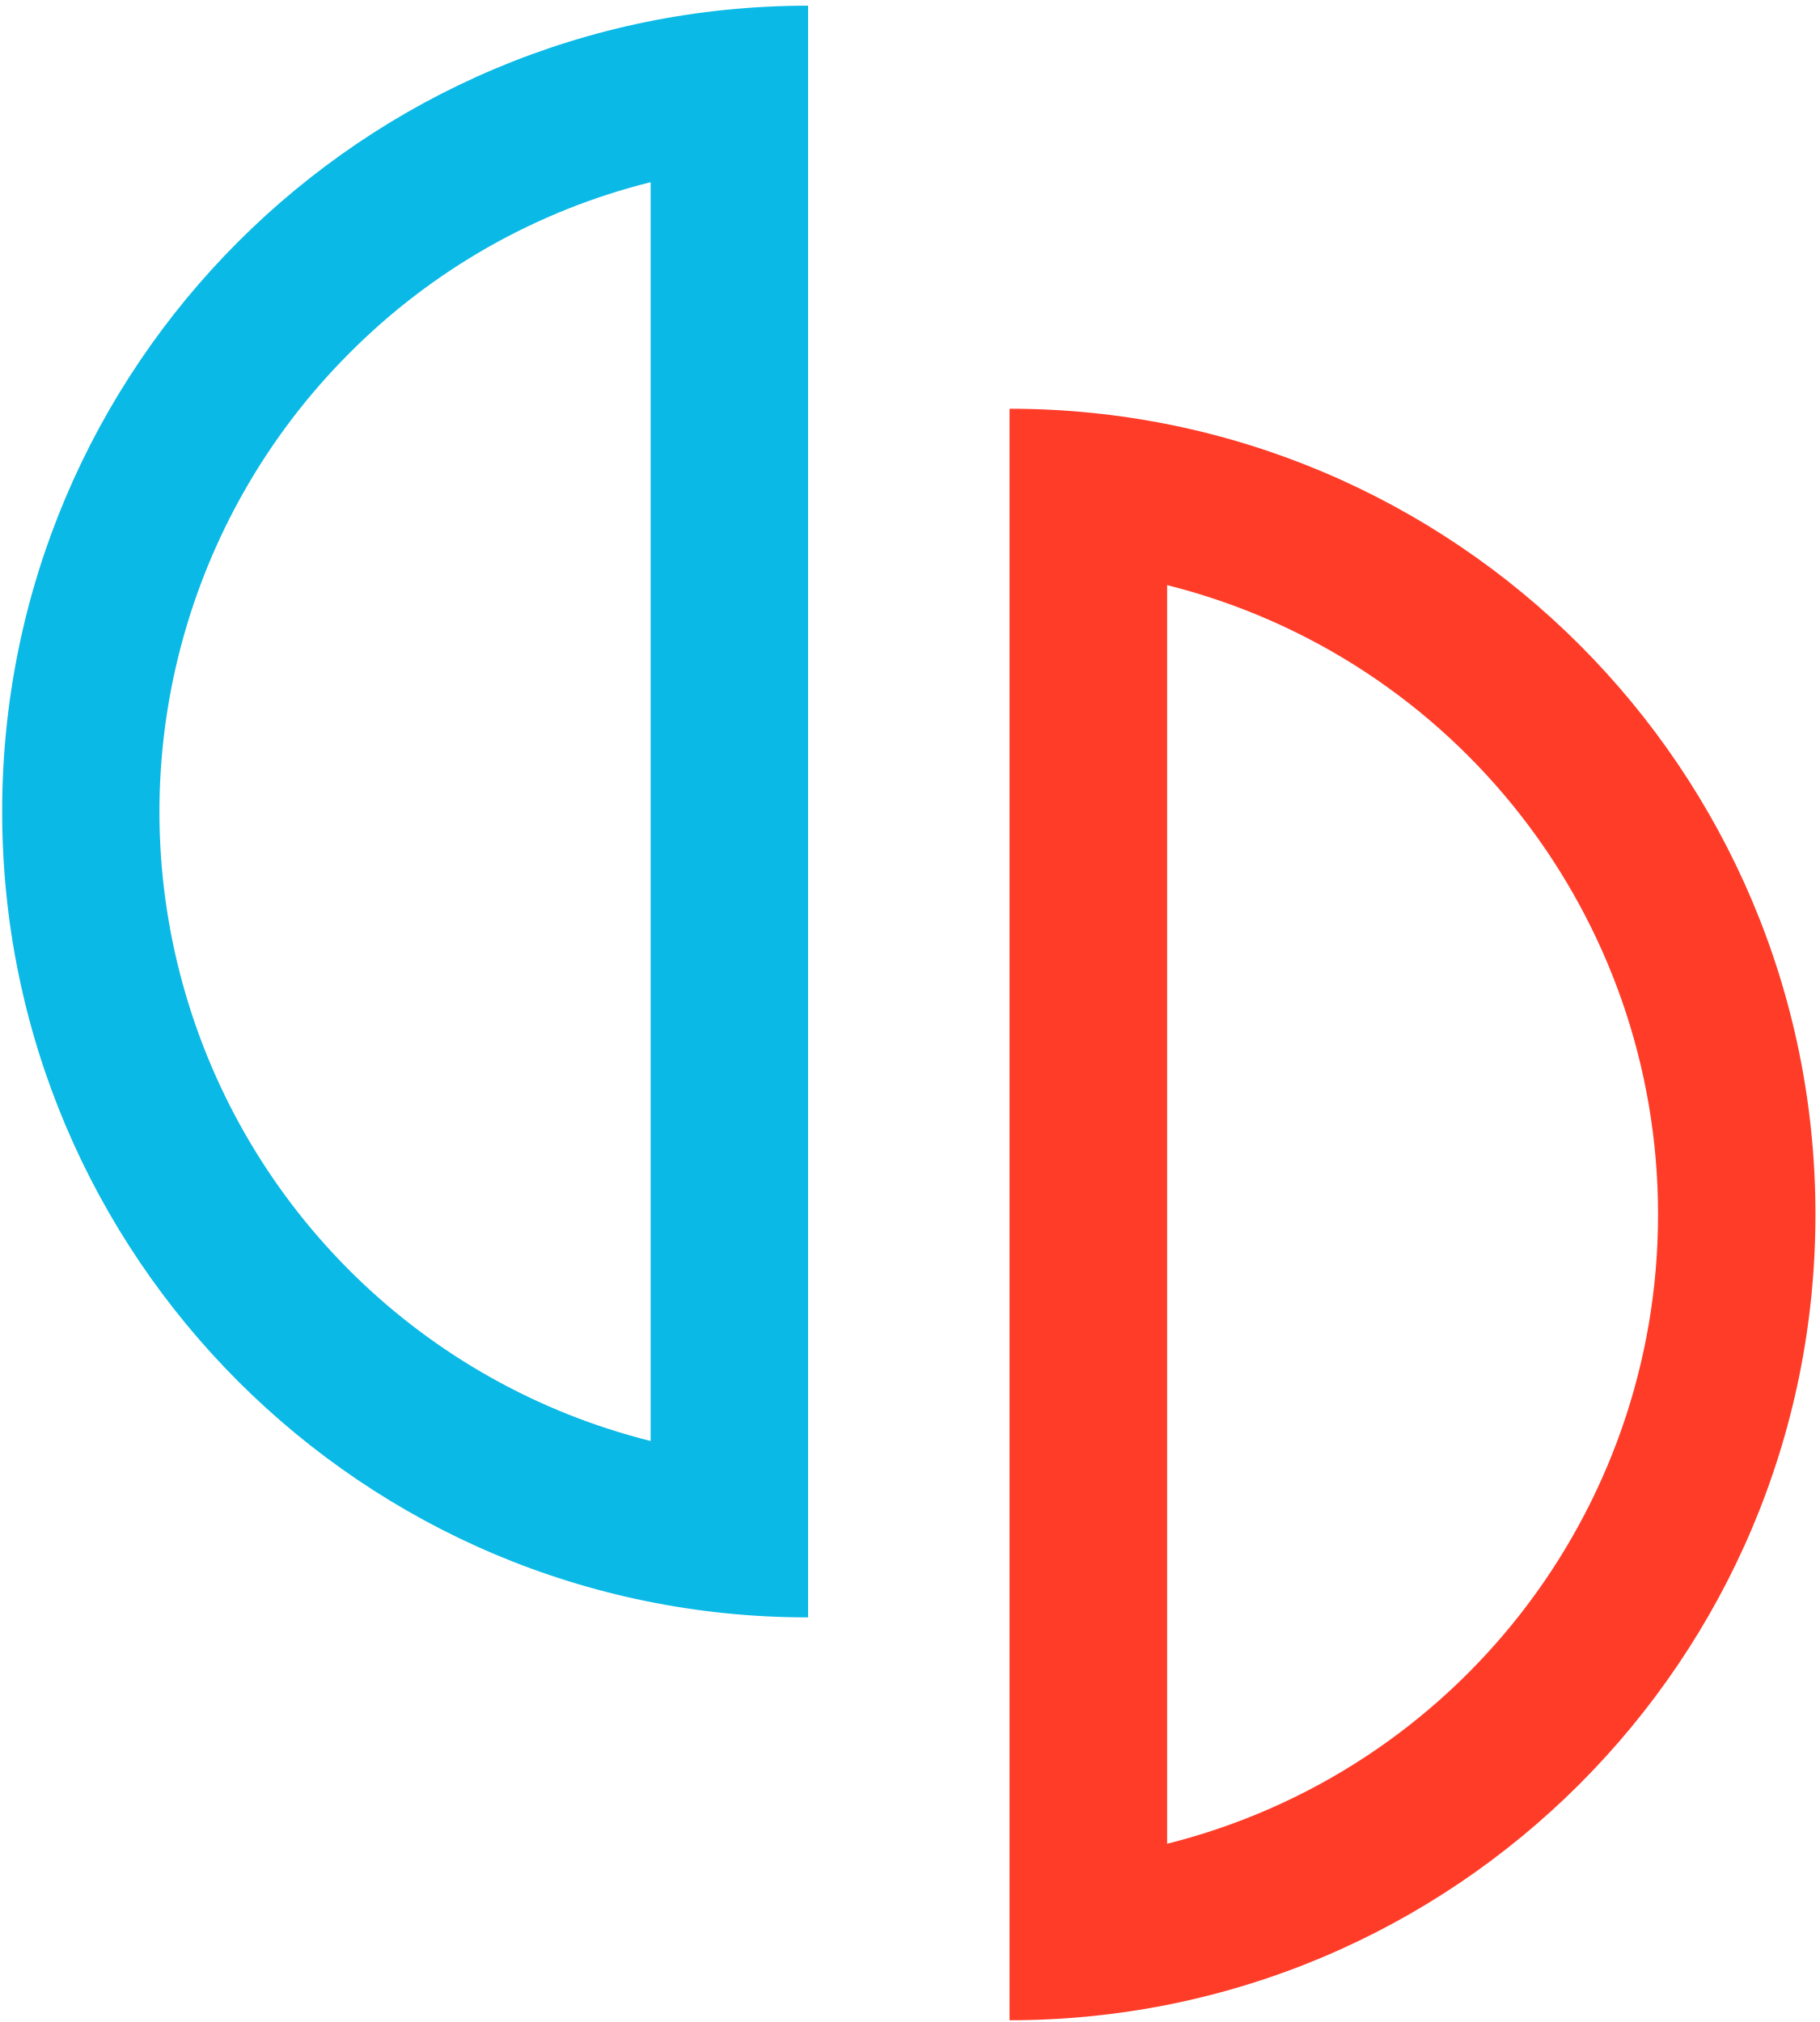
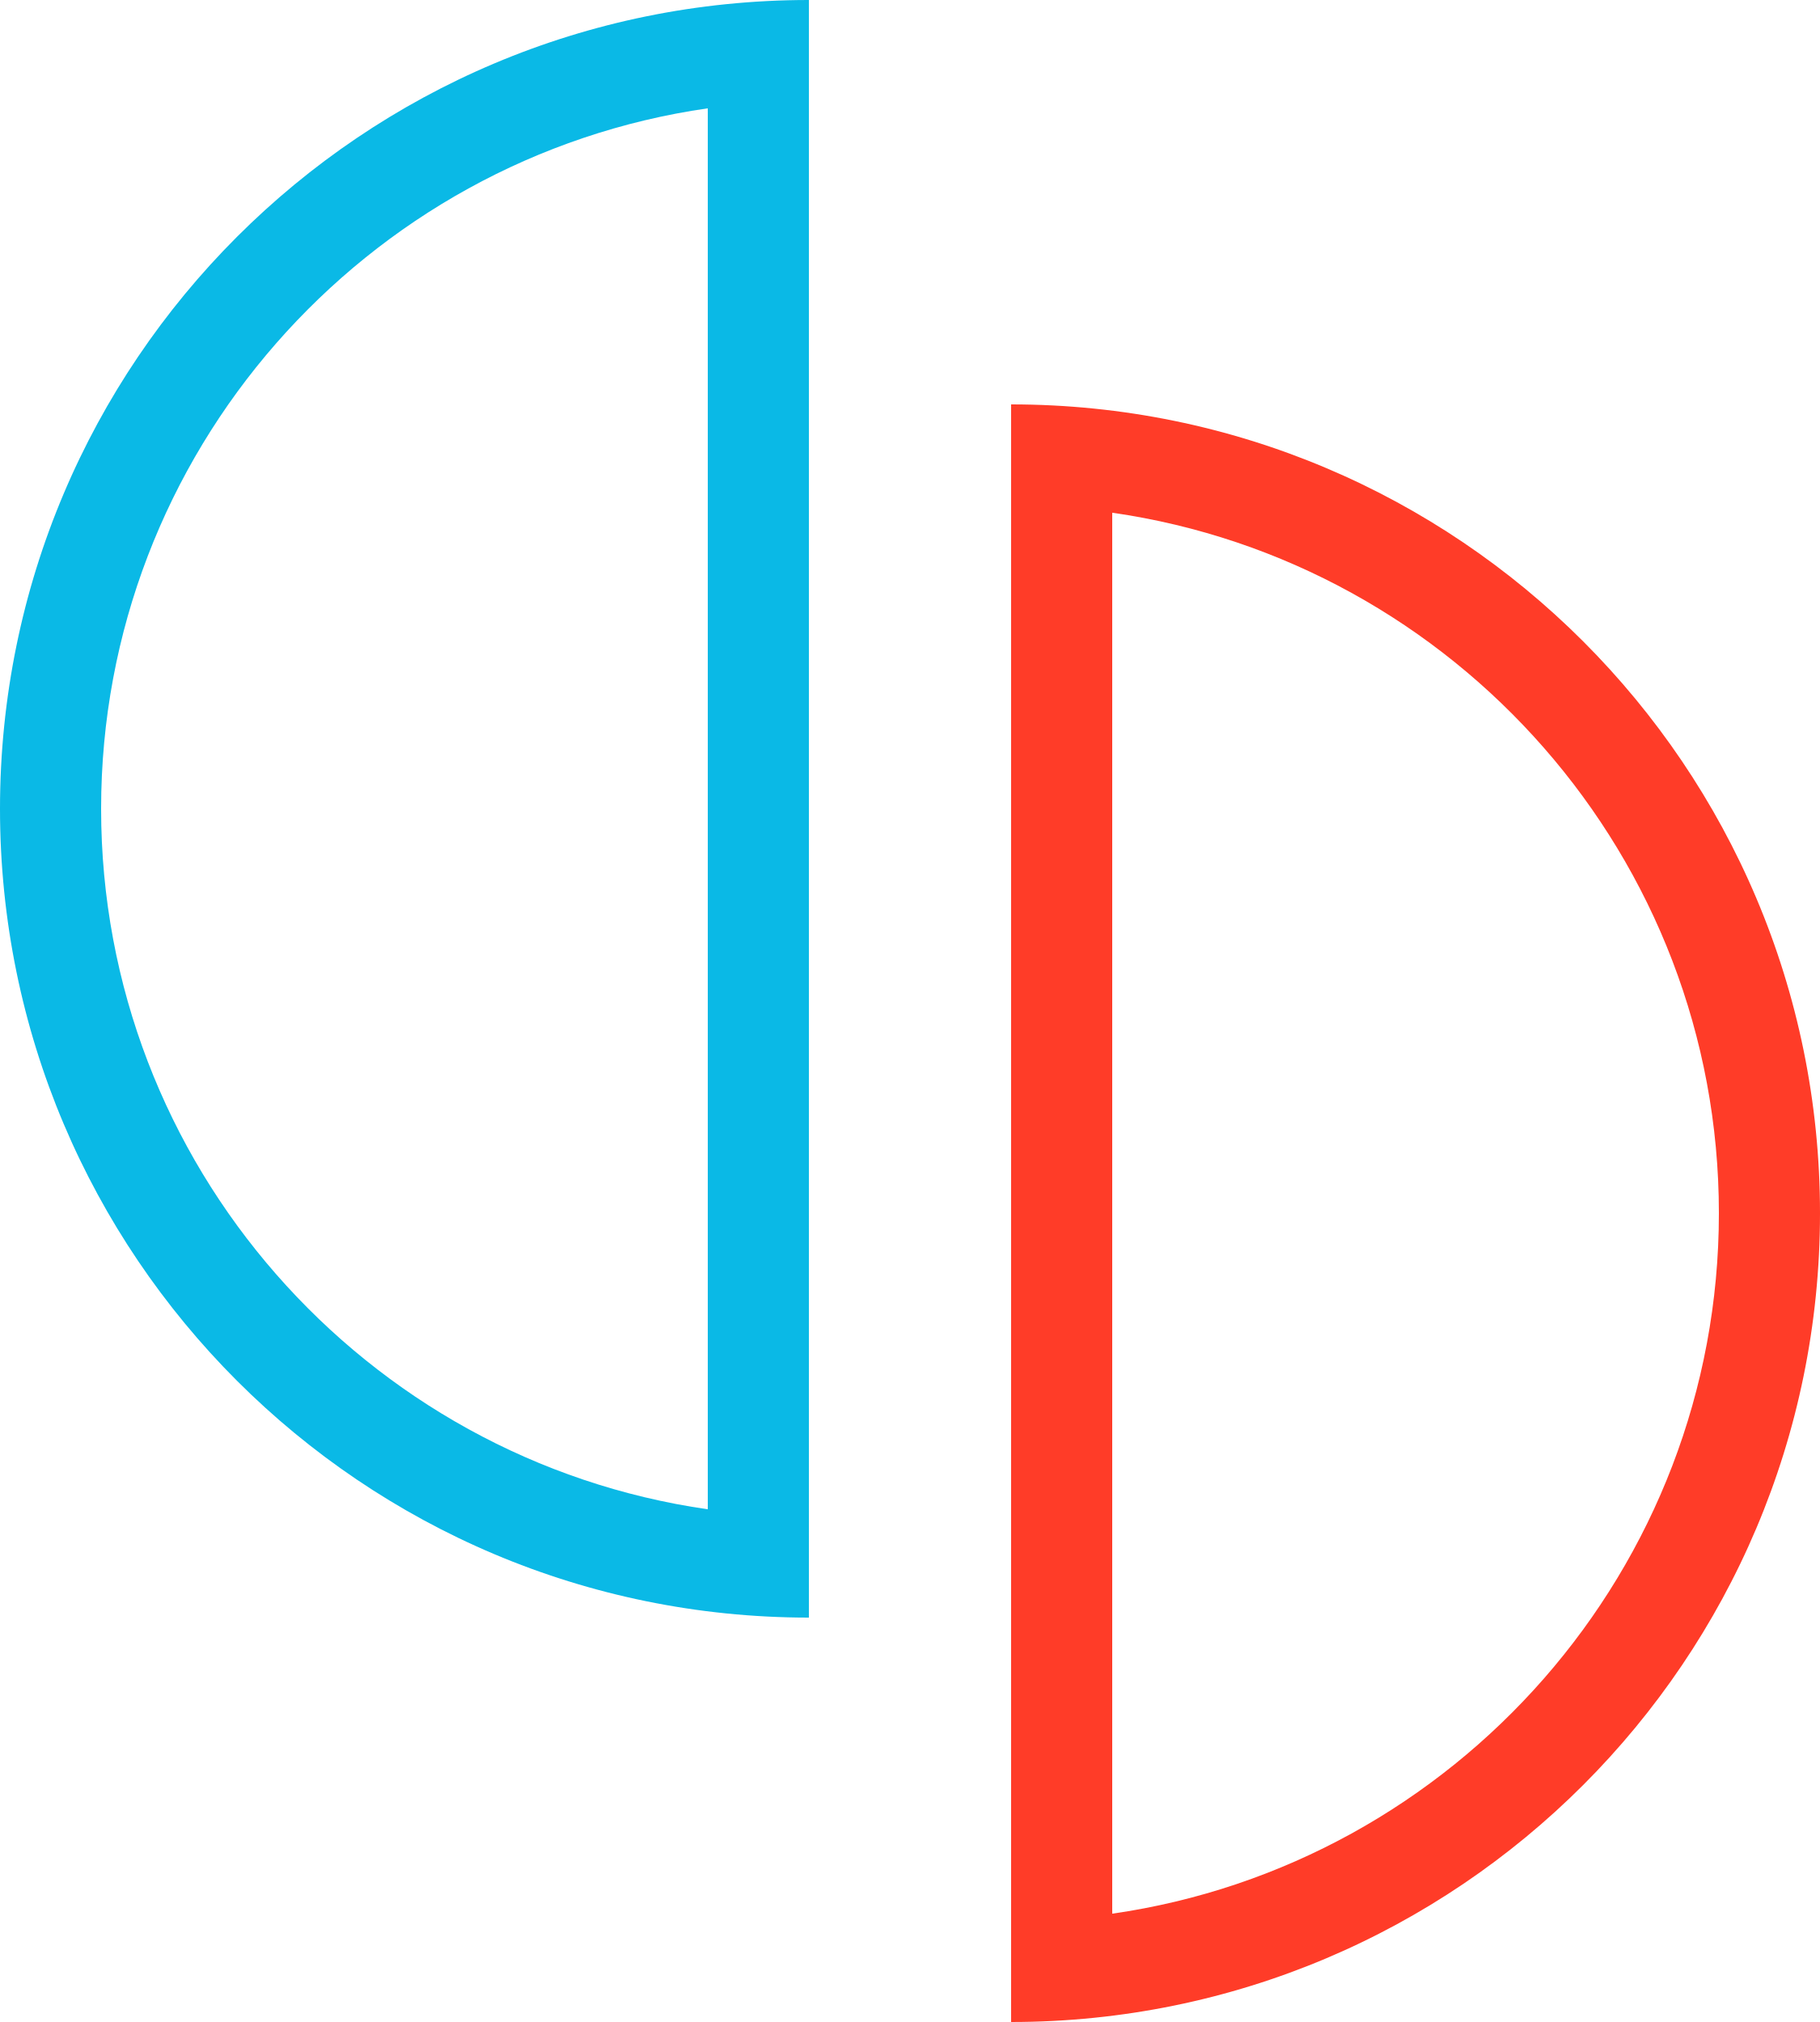
- <svg xmlns="http://www.w3.org/2000/svg" id="svg815" viewBox="0 0 614.4 682.67">
-   <defs>
-     <style>.cls-1{fill:none;}.cls-2{clip-path:url(#clip-path);}.cls-3{fill:#ff3c28;}.cls-4{fill:#0ab9e6;}</style>
-     <clipPath id="clip-path">
-       <rect class="cls-1" x="-43" y="-46.67" width="699.6" height="777.33" />
+ <svg xmlns="http://www.w3.org/2000/svg" version="1.1" id="svg815" xml:space="preserve" width="72" height="80" viewBox="0 0 72 80">
+   <defs id="defs819">
+     <clipPath clipPathUnits="userSpaceOnUse" id="clipPath831">
+       <path d="M 0,60 H 54 V 0 H 0 Z" id="path829" />
+     </clipPath>
+     <clipPath clipPathUnits="userSpaceOnUse" id="clipPath843">
+       <path d="M 0,60 H 54 V 0 H 0 Z" id="path841" />
+     </clipPath>
+     <clipPath clipPathUnits="userSpaceOnUse" id="clipPath855">
+       <path d="M 0,60 H 54 V 0 H 0 Z" id="path853" />
+     </clipPath>
+     <clipPath clipPathUnits="userSpaceOnUse" id="clipPath867">
+       <path d="M 0,60 H 54 V 0 H 0 Z" id="path865" />
    </clipPath>
  </defs>
-   <g id="g823">
+   <g id="g823" transform="matrix(1.333333,0,0,-1.333333,0,80)">
    <g id="right">
-       <g class="cls-2">
-         <g id="g827">
-           <g id="g833">
-             <path id="path835" class="cls-3" d="M340.81,138V682.08c150.26,0,272.06-121.81,272.06-272.06S491.07,138,340.81,138M394,197.55a219.06,219.06,0,0,1,0,424.94V197.55" />
-           </g>
+       <g id="g827" clip-path="url(#clipPath831)">
+         <g id="g833" transform="translate(30,48)">
+           <path d="m 0,0 v -48 c 13.255,0 24,10.745 24,24 C 24,-10.745 13.255,0 0,0 M 3,-3.214 C 13.163,-4.674 21,-13.439 21,-24 21,-34.561 13.163,-43.326 3,-44.786 v 41.572" style="fill:#ff3c28;fill-opacity:1;fill-rule:nonzero;stroke:none" id="path835" />
        </g>
      </g>
    </g>
    <g id="left">
-       <g class="cls-2">
-         <g id="g839">
-           <g id="g845">
-             <path id="path847" class="cls-4" d="M272.79,1.92C122.53,1.92.73,123.73.73,274s121.8,272.07,272.06,272.07ZM219.65,61.51v425A219,219,0,0,1,118,119.18,217.51,217.51,0,0,1,219.65,61.51" />
-           </g>
+       <g id="g839" clip-path="url(#clipPath843)">
+         <g id="g845" transform="translate(24,60)">
+           <path d="m 0,0 c -13.255,0 -24,-10.745 -24,-24 0,-13.255 10.745,-24 24,-24 z m -3,-3.214 v -41.572 c -10.163,1.46 -18,10.225 -18,20.786 0,10.561 7.837,19.326 18,20.786" style="fill:#0ab9e6;fill-opacity:1;fill-rule:nonzero;stroke:none" id="path847" />
        </g>
      </g>
    </g>
  </g>
</svg>
